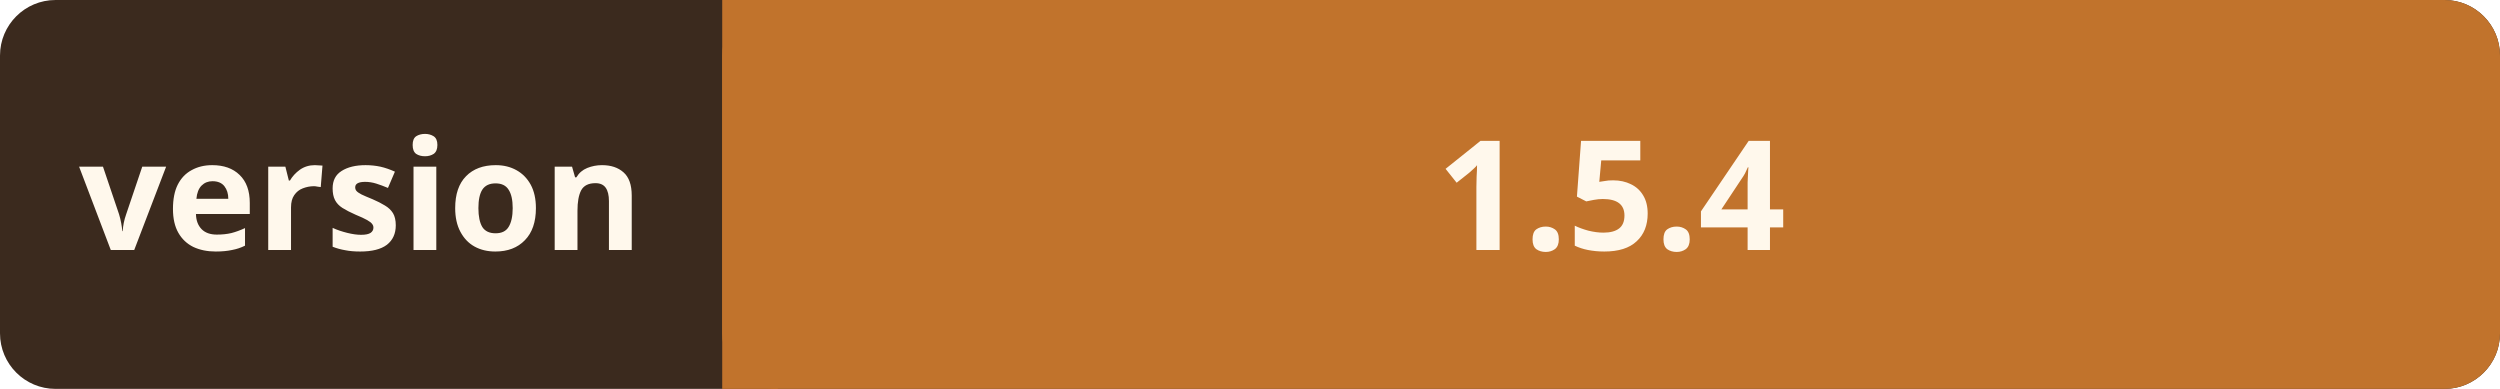
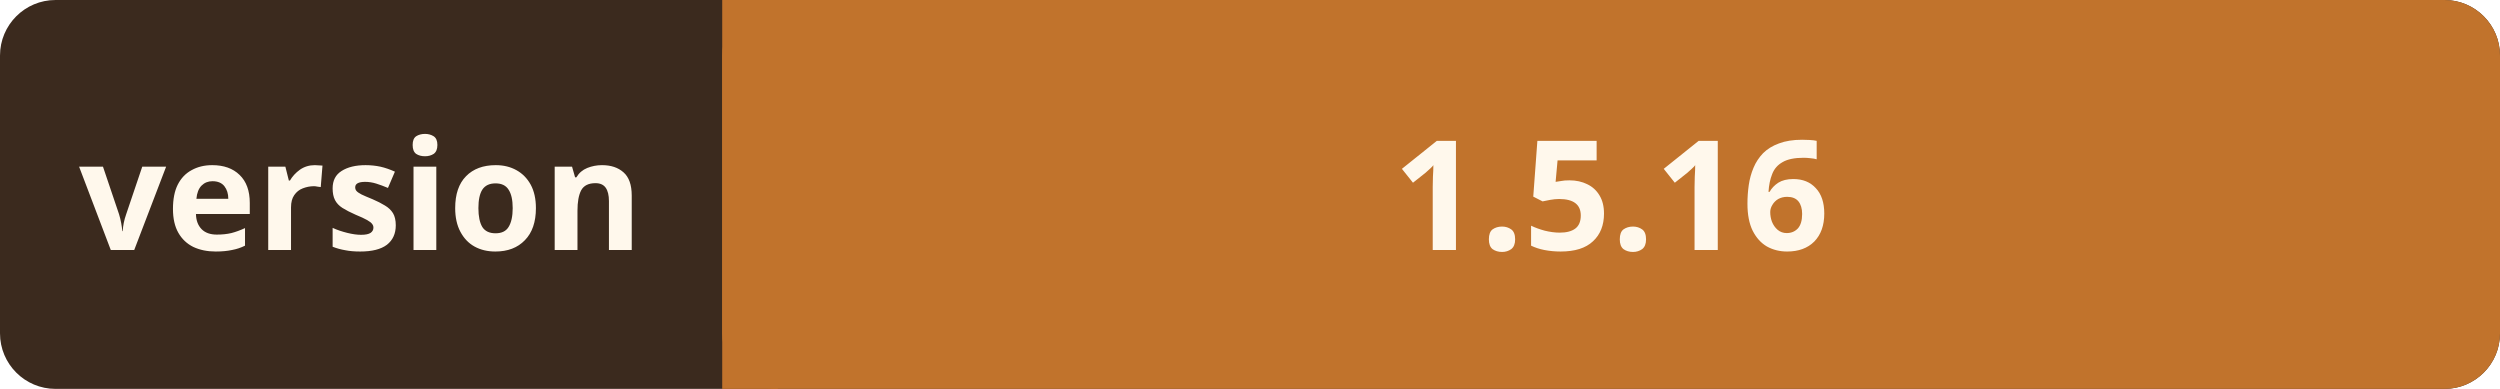
- <svg xmlns="http://www.w3.org/2000/svg" width="180" height="28" viewBox="0 0 180 28" role="img" aria-label="Version 1.5.4">
+ <svg xmlns="http://www.w3.org/2000/svg" width="180" height="28" viewBox="0 0 180 28" role="img" aria-label="Version 1.5.16">
  <rect width="180" height="28" rx="4" fill="#3b2a1e" />
  <rect x="52" width="128" height="28" rx="4" fill="#c1732c" />
  <rect x="52" width="4" height="28" fill="#c1732c" />
  <text x="26" y="18" text-anchor="middle" fill="#fff8ec" font-family="Segoe UI, Microsoft YaHei, sans-serif" font-size="11" font-weight="600">version</text>
-   <text x="116" y="18" text-anchor="middle" fill="#fff8ec" font-family="Segoe UI, Microsoft YaHei, sans-serif" font-size="11" font-weight="700">1.5.4</text>
+   <text x="116" y="18" text-anchor="middle" fill="#fff8ec" font-family="Segoe UI, Microsoft YaHei, sans-serif" font-size="11" font-weight="700">1.5.16</text>
</svg>
